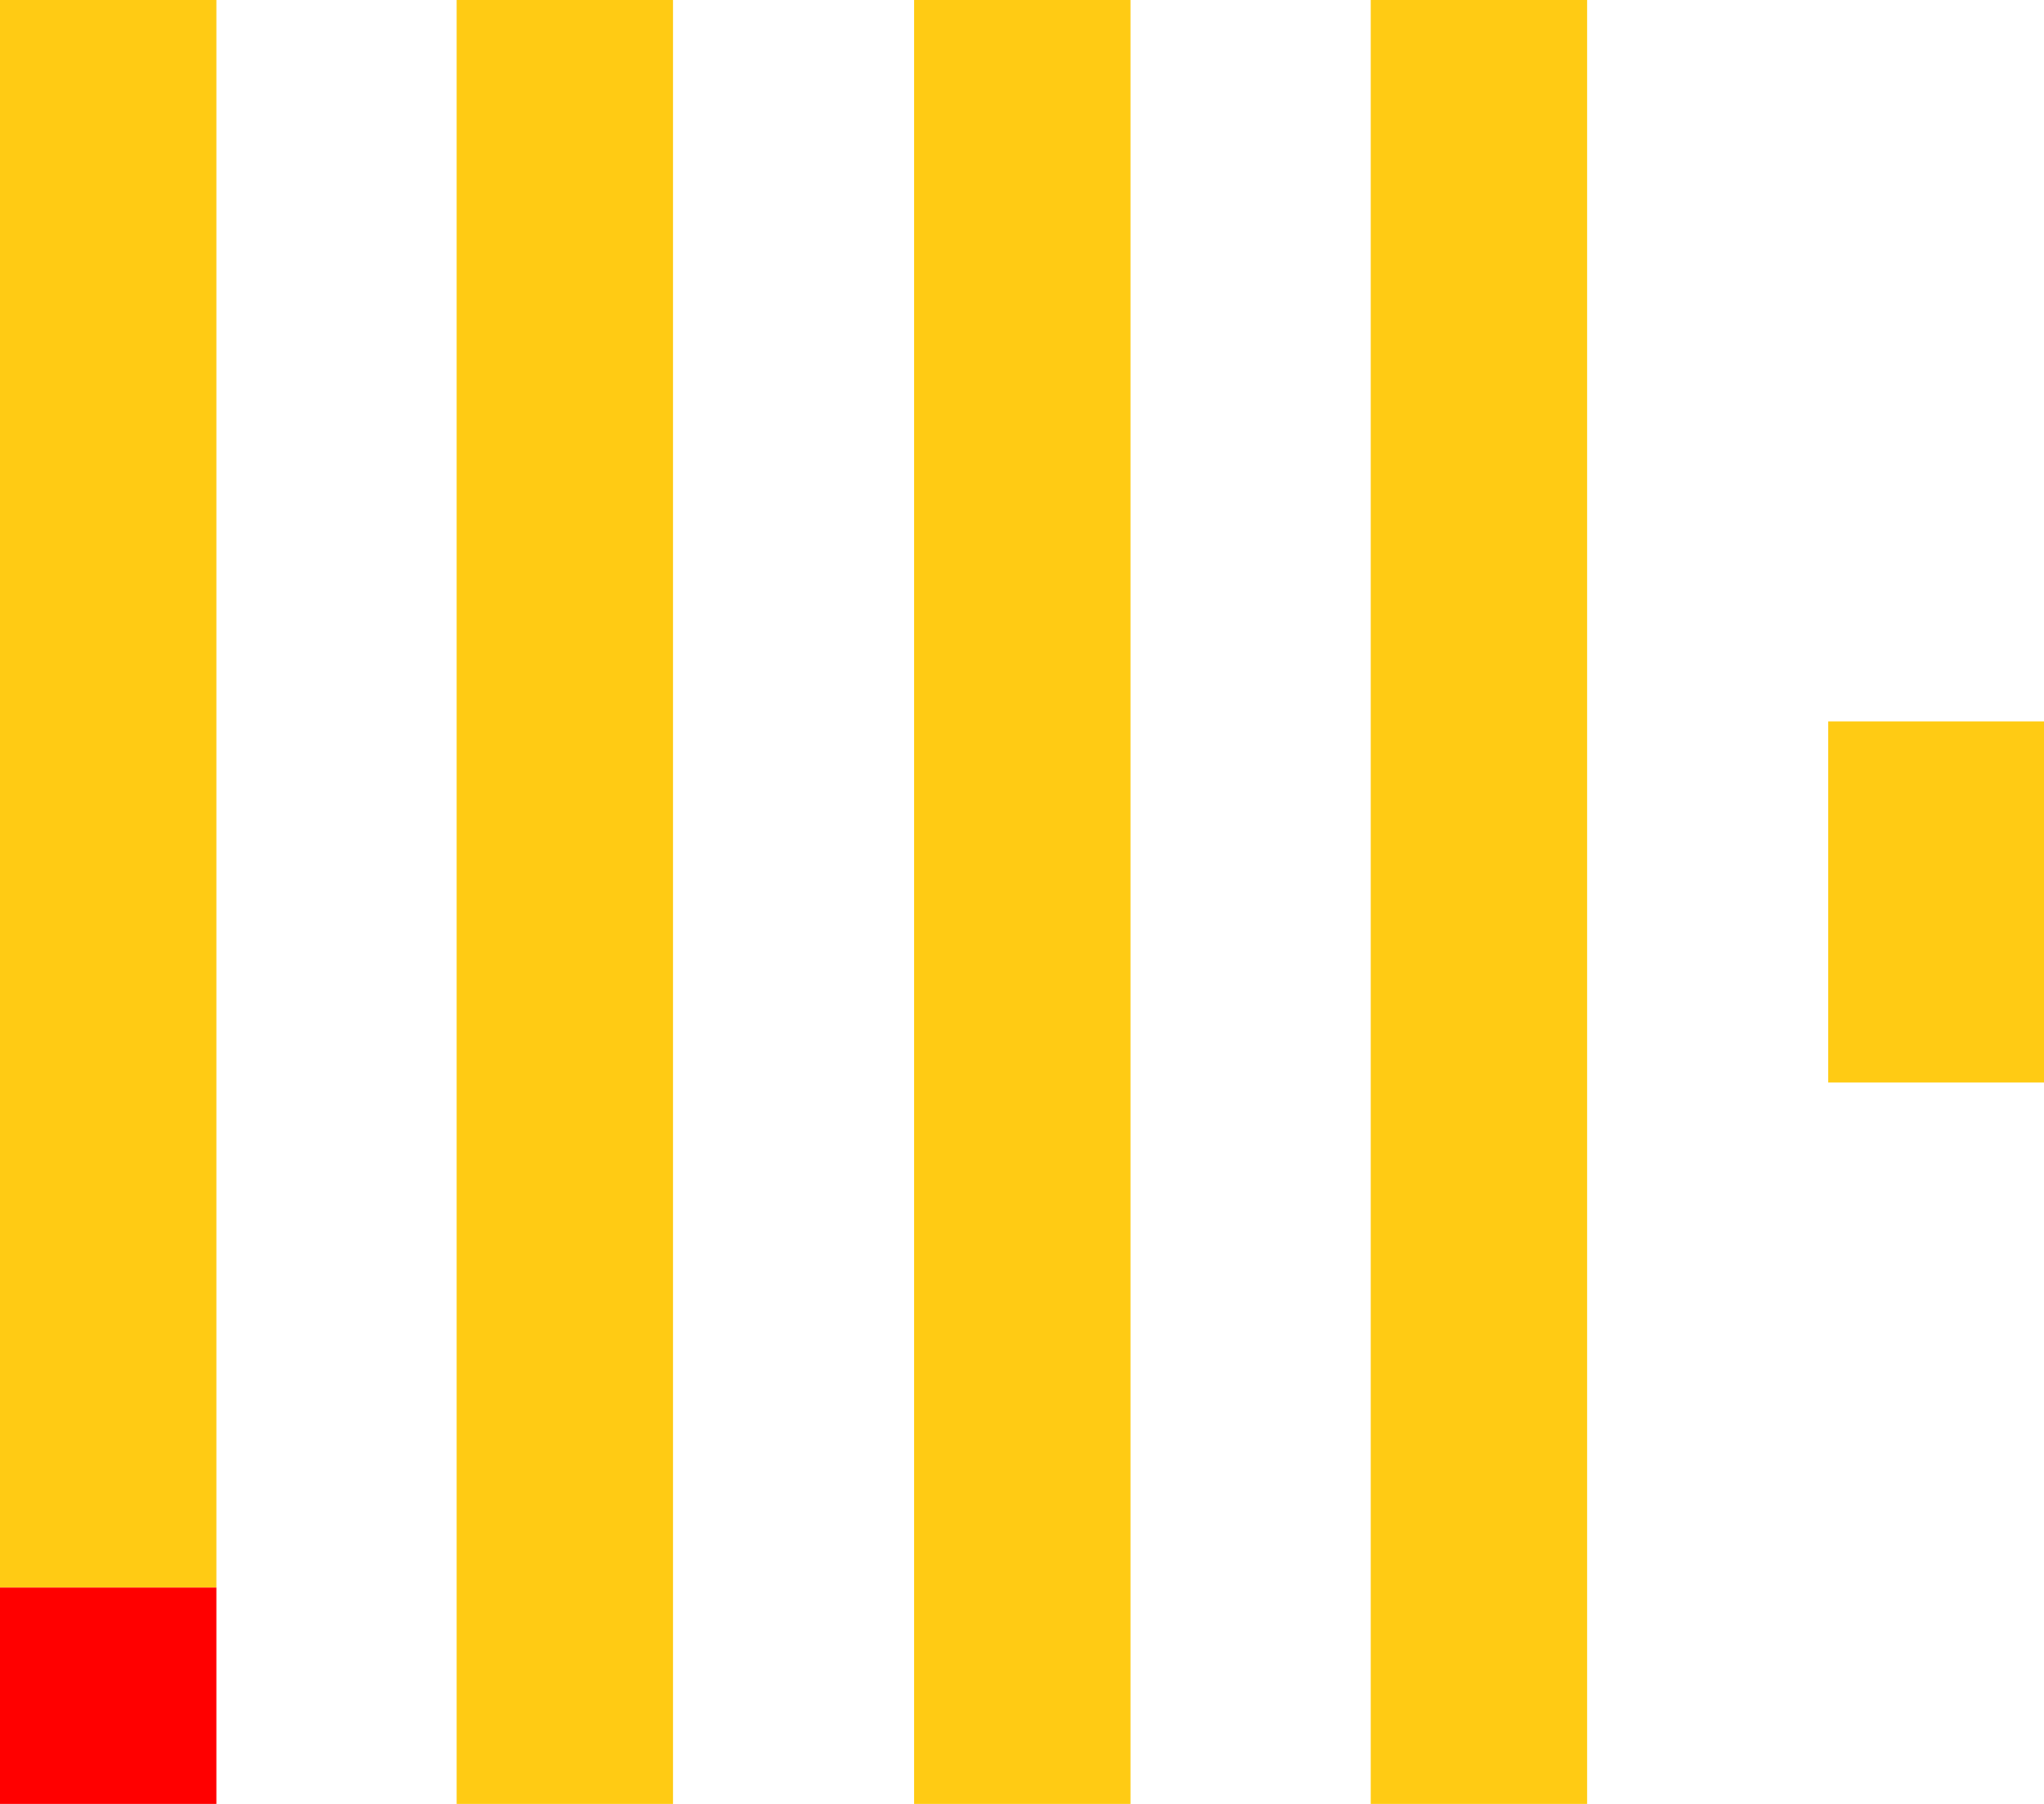
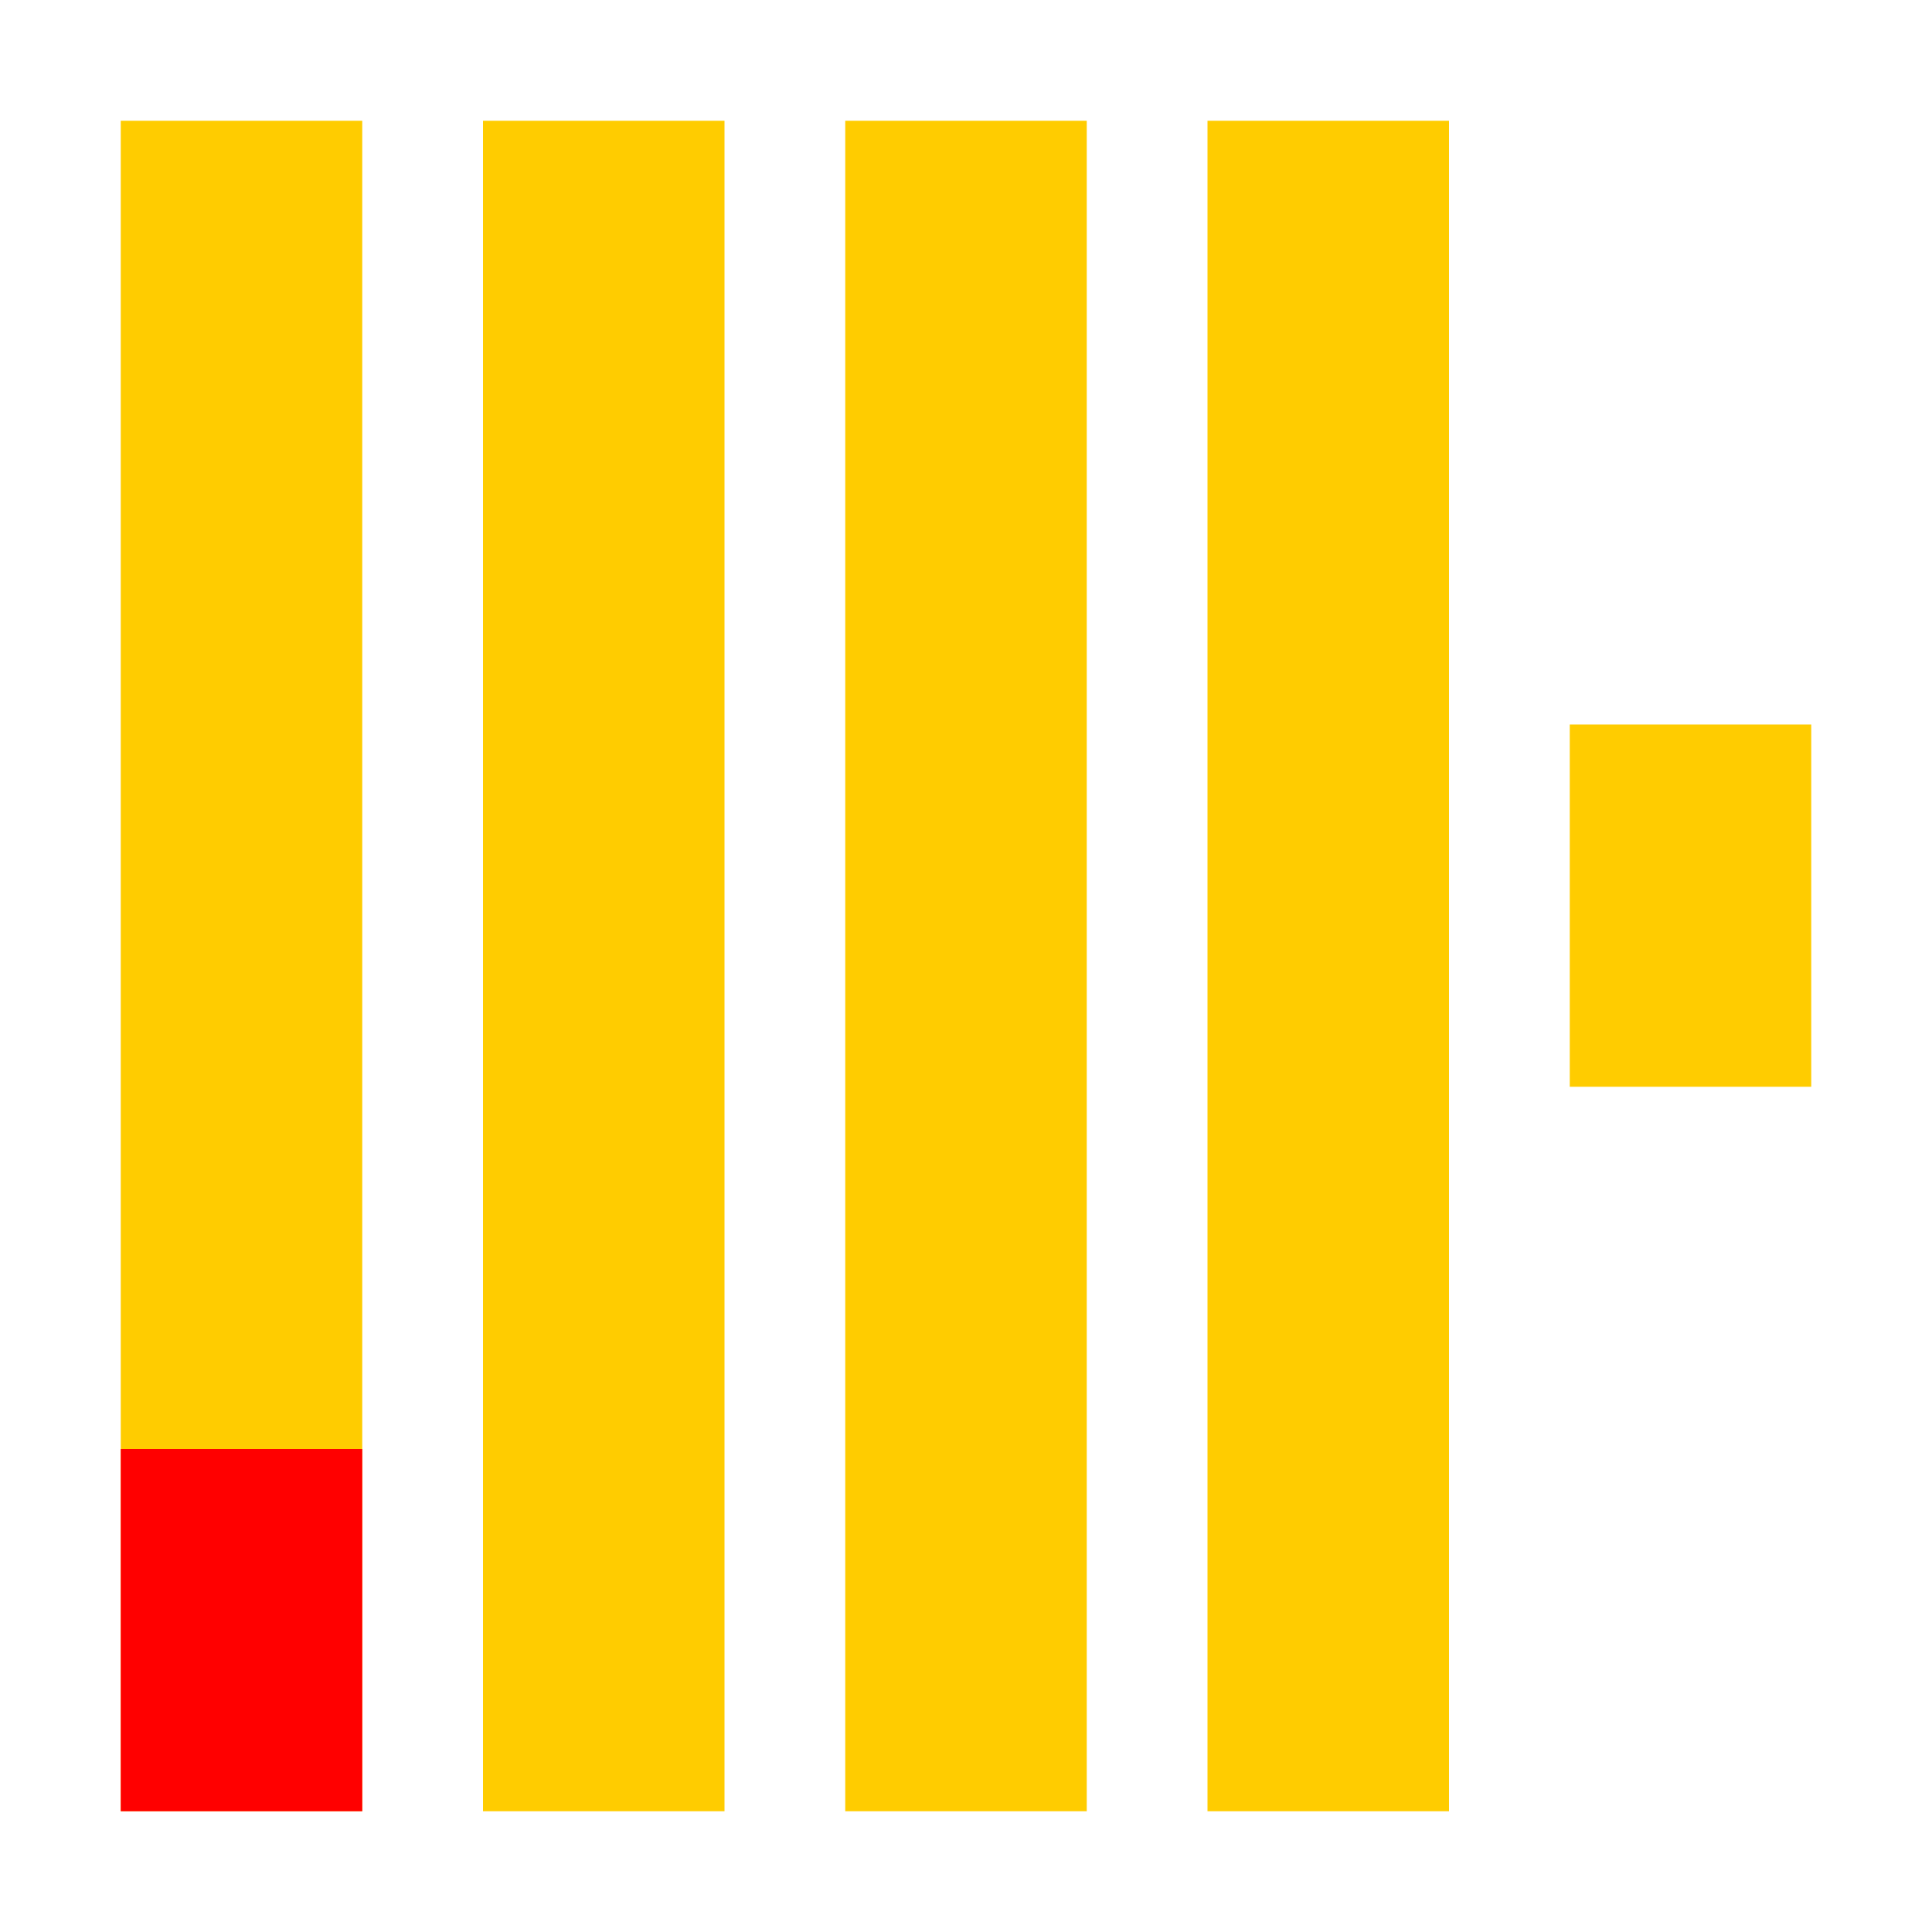
- <svg xmlns="http://www.w3.org/2000/svg" t="1677296406838" class="icon" viewBox="0 0 1160 1024" version="1.1" p-id="33280" width="226.562" height="200">
-   <path d="M0 0h122.803v901.197H0zM259.143 0H381.945v1024H259.143zM518.769 0h122.803v1024h-122.803zM777.911 0h122.803v1024h-122.803zM1037.537 409.503H1160.34v204.993h-122.803z" fill="#FFCB14" p-id="33281" />
-   <path d="M0 901.197h122.803v122.803H0z" fill="#FF0000" p-id="33282" />
+ <svg xmlns="http://www.w3.org/2000/svg" width="16" height="16" viewBox="0 0 16 16">
+   <g fill="none" fill-rule="evenodd">
+     <polygon fill="#FC0" points="1 15 3 15 3 1 1 1" />
+     <polygon fill="#FC0" points="4 15 6 15 6 1 4 1" />
+     <polygon fill="#FC0" points="7 15 9 15 9 1 7 1" />
+     <polygon fill="#FC0" points="10 15 12 15 12 1 10 1" />
+     <polygon fill="#FC0" points="13 9 15 9 15 6 13 6" />
+     <polygon fill="red" points="1 15 3 15 3 12 1 12" />
+   </g>
</svg>
